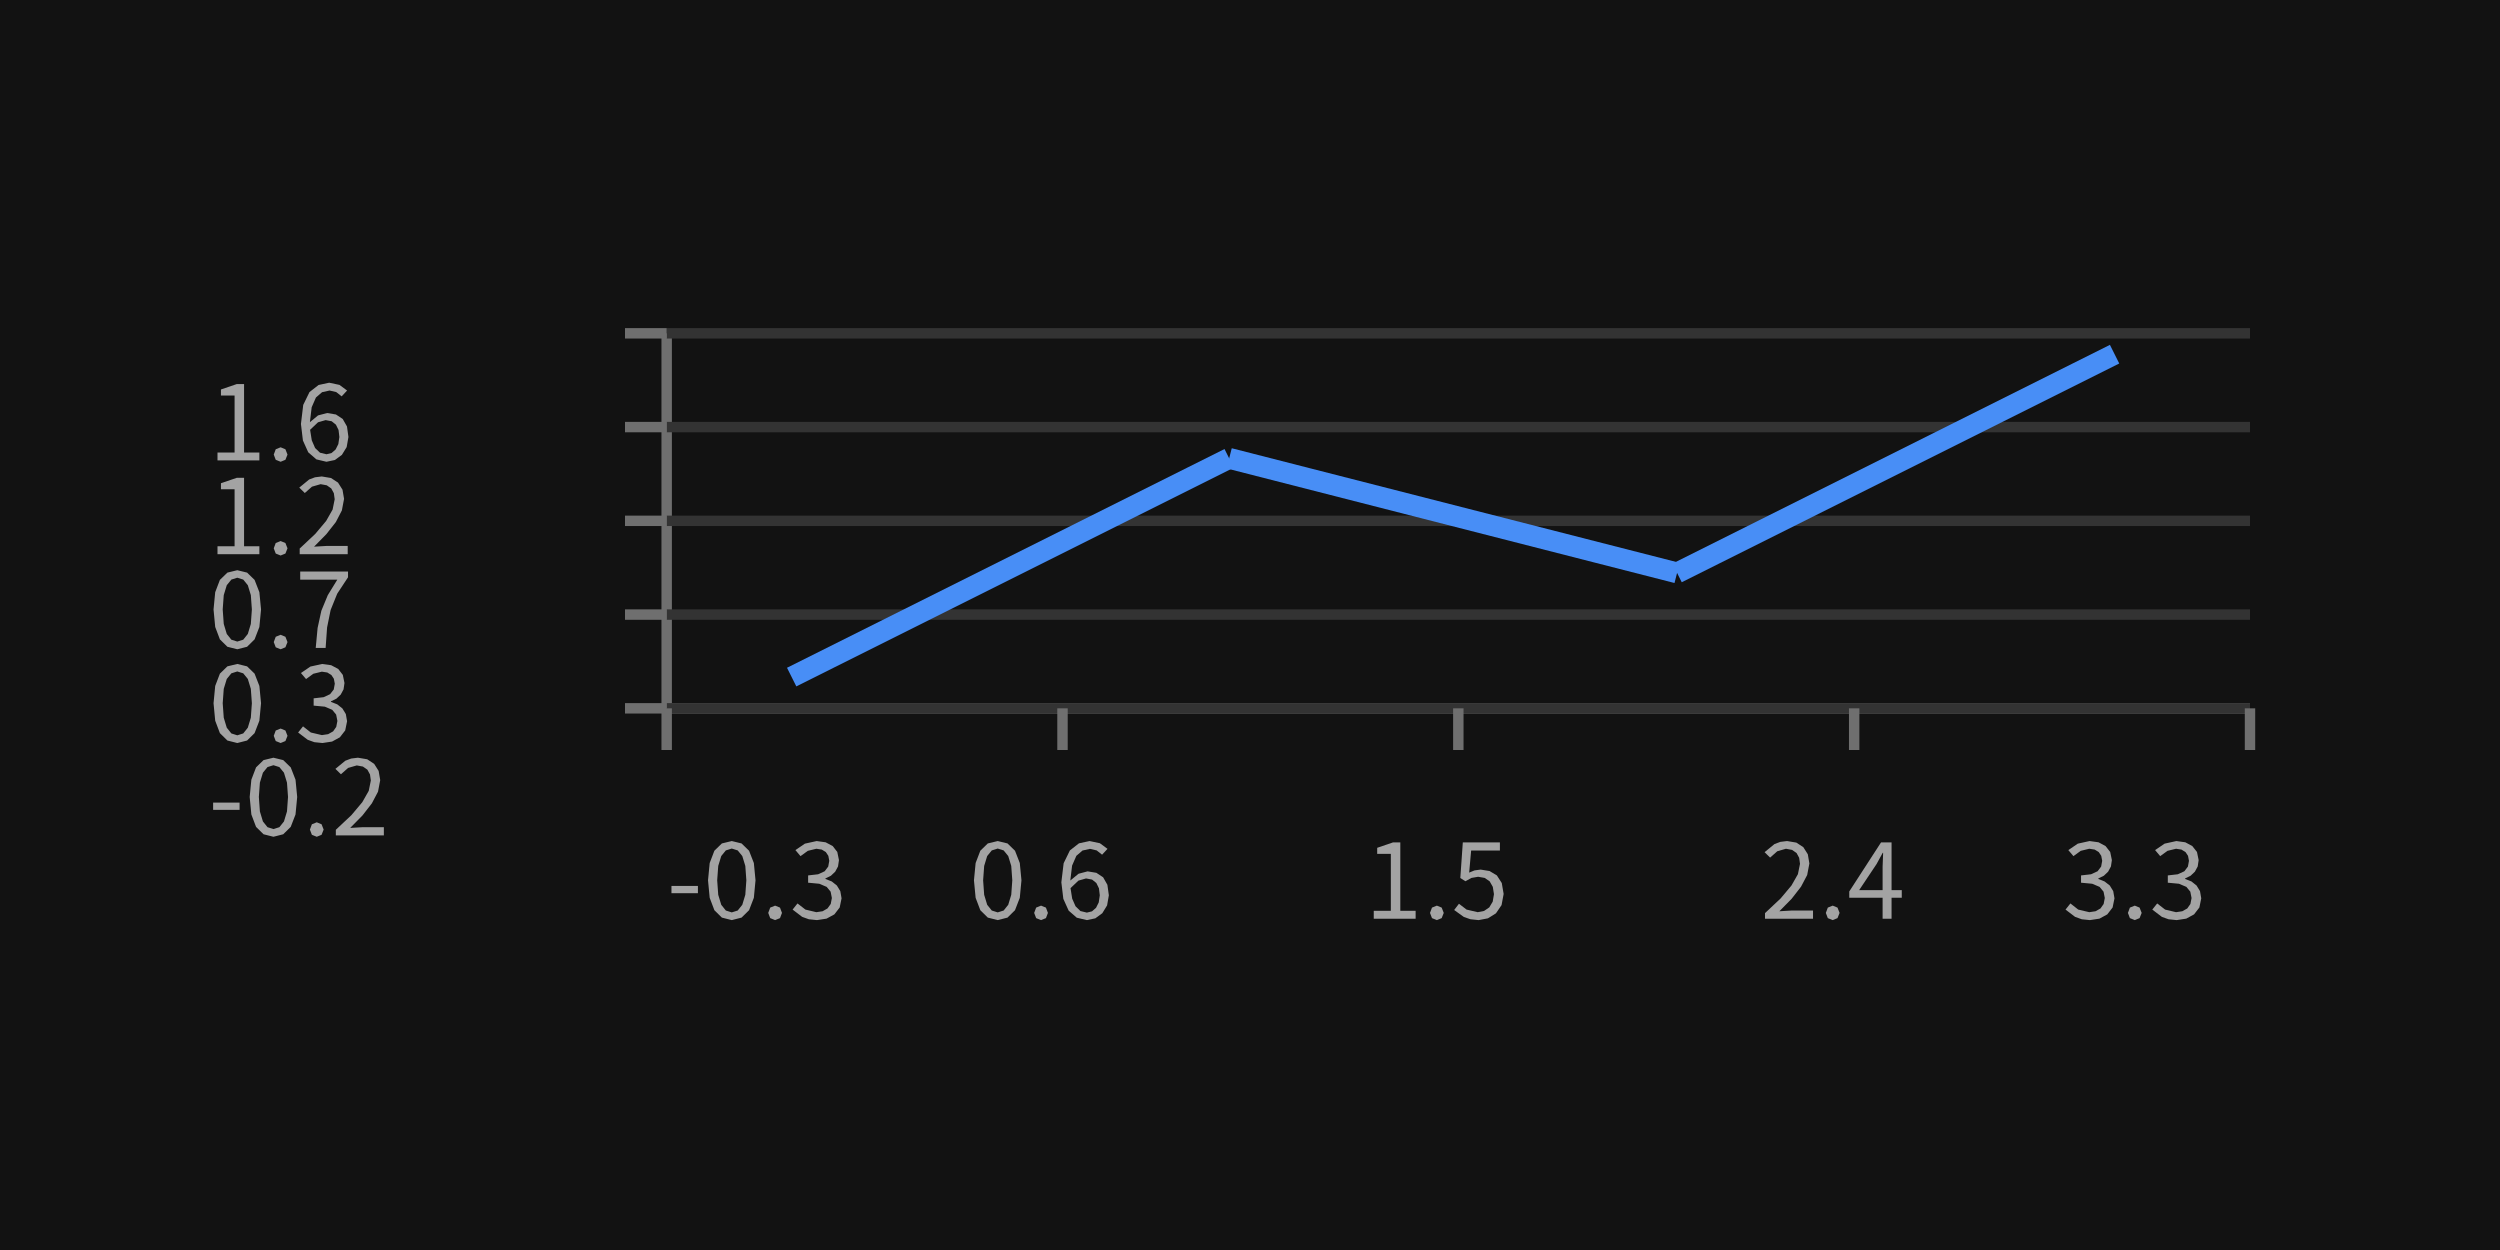
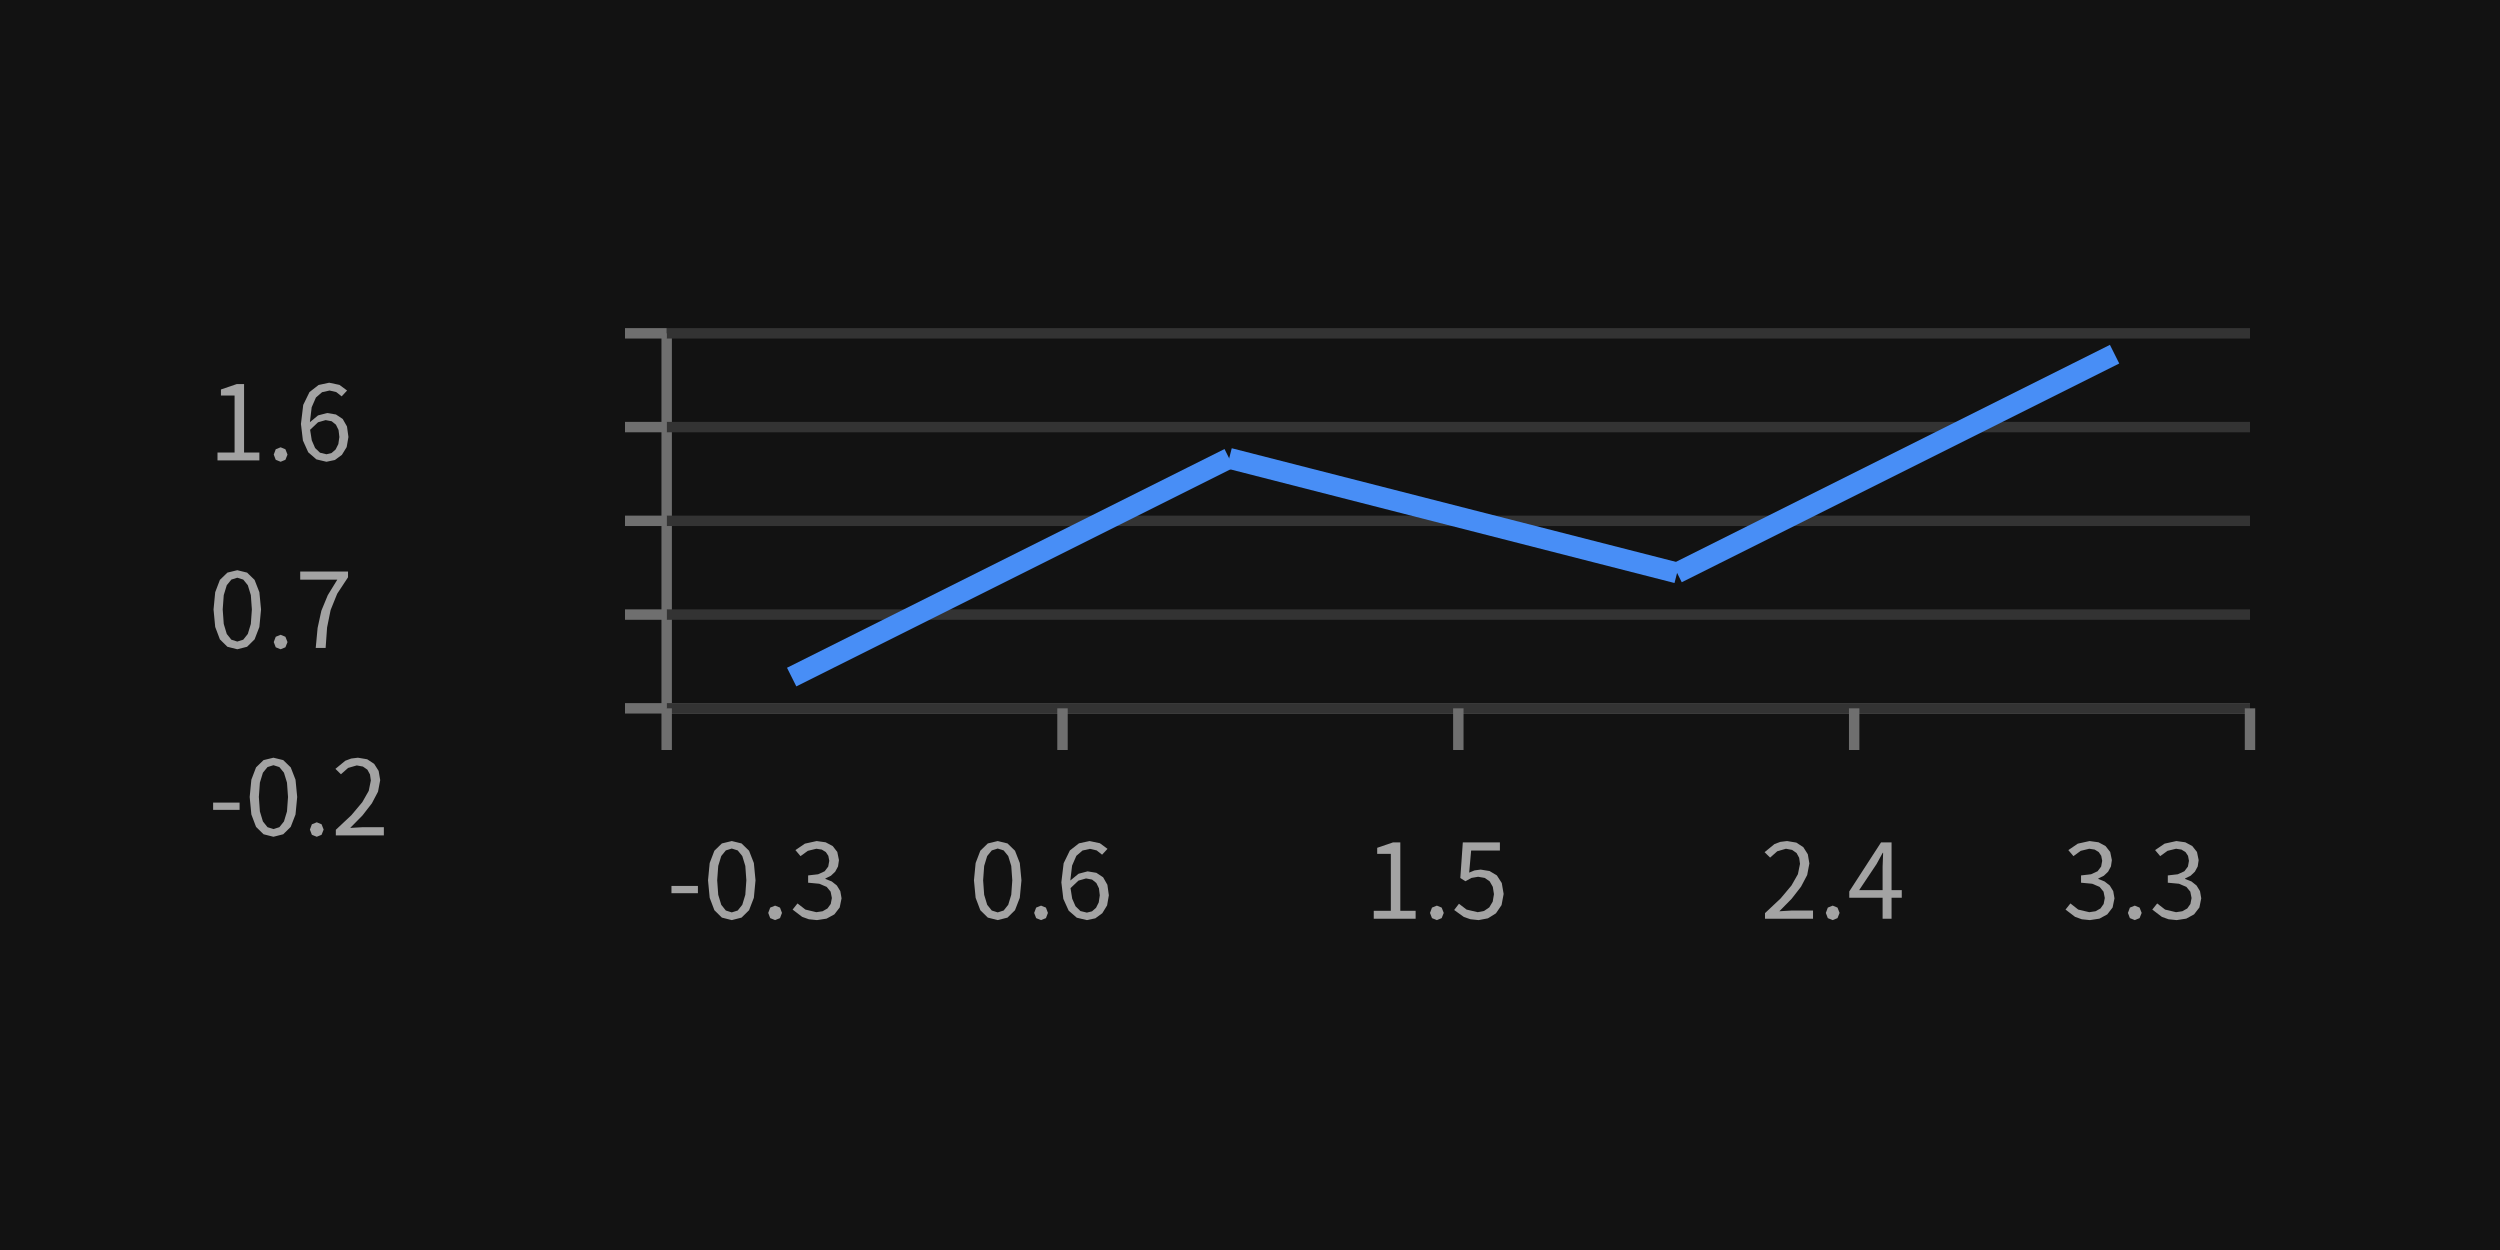
<svg xmlns="http://www.w3.org/2000/svg" width="240" height="120" viewBox="0 0 240 120">
  <rect x="0" y="0" width="240" height="120" fill="rgba(18,18,18,1.00)" />
  <line x1="64" y1="68" x2="216" y2="68" stroke="rgba(111,111,111,1.00)" stroke-width="1" />
  <line x1="64" y1="32" x2="64" y2="68" stroke="rgba(111,111,111,1.00)" stroke-width="1" />
  <line x1="64" y1="68" x2="216" y2="68" stroke="rgba(51,51,51,1.00)" stroke-width="1" />
  <line x1="60" y1="68" x2="64" y2="68" stroke="rgba(111,111,111,1.00)" stroke-width="1" />
  <path d="M20.46 77.75L23.00 77.75L23.00 77.05L20.46 77.05ZM28.53 76.51L28.37 74.85L27.91 73.67L27.19 72.97L26.25 72.74L25.30 72.97L24.58 73.67L24.13 74.85L23.97 76.51L24.13 78.19L24.58 79.38L25.30 80.09L26.25 80.33L26.25 80.33L27.19 80.09L27.91 79.38L28.37 78.19ZM24.85 76.51L24.95 75.13L25.24 74.18L25.68 73.64L26.25 73.46L26.82 73.64L27.26 74.18L27.55 75.13L27.65 76.51L27.55 77.90L27.26 78.86L26.82 79.41L26.25 79.59L26.25 79.59L25.68 79.41L25.24 78.86L24.95 77.90ZM30.41 78.94L29.94 79.13L29.75 79.64L29.94 80.14L30.41 80.33L30.41 80.33L30.87 80.14L31.07 79.64L30.87 79.13ZM33.62 79.48L34.80 78.28L35.70 77.12L36.29 76.00L36.50 74.89L36.35 74.01L35.92 73.33L35.25 72.89L34.36 72.74L33.71 72.82L33.15 73.03L32.20 73.81L32.73 74.33L33.42 73.72L34.25 73.48L34.84 73.59L35.27 73.89L35.52 74.35L35.60 74.93L35.40 75.92L34.78 77.01L33.74 78.25L32.24 79.66L32.24 80.20L36.85 80.20L36.85 79.41L34.82 79.41Z" fill="rgba(163,163,163,1.00)" fill-rule="nonzero" data-text="1" />
  <line x1="64" y1="59" x2="216" y2="59" stroke="rgba(51,51,51,1.00)" stroke-width="1" />
  <line x1="60" y1="59" x2="64" y2="59" stroke="rgba(111,111,111,1.00)" stroke-width="1" />
-   <path d="M25.06 67.51L24.90 65.85L24.44 64.67L23.72 63.97L22.78 63.74L21.83 63.97L21.11 64.67L20.66 65.85L20.50 67.51L20.66 69.19L21.11 70.38L21.83 71.09L22.78 71.33L22.78 71.33L23.72 71.09L24.44 70.38L24.90 69.19ZM21.38 67.51L21.48 66.13L21.77 65.18L22.21 64.64L22.78 64.46L23.35 64.64L23.79 65.18L24.08 66.13L24.18 67.51L24.08 68.90L23.79 69.86L23.35 70.41L22.78 70.59L22.78 70.59L22.21 70.41L21.77 69.86L21.48 68.90ZM26.94 69.94L26.47 70.13L26.28 70.64L26.47 71.14L26.94 71.33L26.94 71.33L27.40 71.14L27.60 70.64L27.40 70.13ZM33.32 69.24L33.20 68.55L32.87 68.01L32.38 67.62L31.77 67.38L31.77 67.33L32.30 67.07L32.71 66.68L32.98 66.18L33.07 65.57L32.91 64.79L32.47 64.22L31.79 63.86L30.93 63.74L29.80 63.99L28.89 64.61L29.38 65.19L30.08 64.68L30.90 64.48L31.42 64.56L31.81 64.80L32.05 65.16L32.14 65.64L32.04 66.19L31.69 66.64L31.07 66.93L30.11 67.04L30.11 67.74L31.18 67.84L31.89 68.14L32.27 68.60L32.39 69.21L32.28 69.78L31.98 70.21L31.50 70.48L30.90 70.57L29.84 70.32L29.09 69.73L28.62 70.32L29.54 71.02L30.18 71.25L30.96 71.33L30.96 71.33L31.88 71.19L32.63 70.78L33.14 70.12Z" fill="rgba(163,163,163,1.00)" fill-rule="nonzero" data-text="1" />
  <line x1="64" y1="50" x2="216" y2="50" stroke="rgba(51,51,51,1.00)" stroke-width="1" />
  <line x1="60" y1="50" x2="64" y2="50" stroke="rgba(111,111,111,1.00)" stroke-width="1" />
  <path d="M25.06 58.51L24.90 56.85L24.44 55.67L23.72 54.97L22.78 54.74L21.83 54.97L21.11 55.67L20.66 56.85L20.50 58.51L20.66 60.19L21.11 61.38L21.83 62.09L22.78 62.33L22.78 62.33L23.72 62.09L24.44 61.38L24.90 60.19ZM21.38 58.51L21.48 57.13L21.77 56.18L22.21 55.64L22.78 55.46L23.35 55.64L23.79 56.18L24.08 57.13L24.18 58.51L24.08 59.90L23.79 60.86L23.35 61.41L22.78 61.59L22.78 61.59L22.21 61.41L21.77 60.86L21.48 59.90ZM26.94 60.94L26.47 61.13L26.28 61.64L26.47 62.14L26.94 62.33L26.94 62.33L27.40 62.14L27.60 61.64L27.40 61.13ZM32.37 57.00L33.41 55.42L33.41 54.87L28.82 54.87L28.82 55.65L32.38 55.65L31.47 57.13L30.85 58.63L30.49 60.28L30.31 62.20L30.31 62.20L31.26 62.20L31.40 60.24L31.74 58.56Z" fill="rgba(163,163,163,1.00)" fill-rule="nonzero" data-text="1" />
  <line x1="64" y1="41" x2="216" y2="41" stroke="rgba(51,51,51,1.00)" stroke-width="1" />
  <line x1="60" y1="41" x2="64" y2="41" stroke="rgba(111,111,111,1.00)" stroke-width="1" />
-   <path d="M23.43 45.87L22.73 45.87L21.21 46.39L21.21 46.97L22.52 46.97L22.52 52.44L20.88 52.44L20.88 53.20L24.90 53.20L24.90 52.44L23.43 52.44ZM26.94 51.94L26.47 52.13L26.28 52.64L26.47 53.14L26.94 53.33L26.94 53.33L27.40 53.14L27.60 52.64L27.40 52.13ZM30.15 52.48L31.33 51.28L32.24 50.12L32.82 49.00L33.03 47.89L32.88 47.01L32.45 46.33L31.78 45.89L30.89 45.74L30.24 45.82L29.68 46.03L28.73 46.81L29.26 47.33L29.95 46.72L30.78 46.48L31.37 46.59L31.80 46.89L32.05 47.35L32.13 47.93L31.93 48.92L31.31 50.01L30.27 51.25L28.77 52.66L28.77 53.20L33.38 53.20L33.38 52.41L31.35 52.41Z" fill="rgba(163,163,163,1.00)" fill-rule="nonzero" data-text="1" />
  <line x1="64" y1="32" x2="216" y2="32" stroke="rgba(51,51,51,1.00)" stroke-width="1" />
  <line x1="60" y1="32" x2="64" y2="32" stroke="rgba(111,111,111,1.00)" stroke-width="1" />
  <path d="M23.43 36.87L22.73 36.87L21.21 37.39L21.21 37.97L22.52 37.97L22.52 43.44L20.88 43.44L20.88 44.20L24.90 44.20L24.90 43.44L23.43 43.44ZM26.94 42.94L26.47 43.13L26.28 43.64L26.47 44.14L26.94 44.33L26.94 44.33L27.40 44.14L27.60 43.64L27.40 43.13ZM33.45 41.95L33.31 40.94L32.90 40.22L32.25 39.79L31.41 39.65L30.53 39.88L29.75 40.53L29.92 39.10L30.33 38.16L30.92 37.65L31.64 37.49L32.28 37.64L32.80 38.05L33.32 37.49L32.59 36.95L31.60 36.74L30.58 36.96L29.71 37.64L29.11 38.87L28.89 40.70L29.08 42.29L29.59 43.42L30.37 44.10L31.34 44.33L31.34 44.33L32.15 44.16L32.82 43.67L33.28 42.92ZM32.25 40.77L32.50 41.28L32.58 41.95L32.48 42.63L32.22 43.15L31.83 43.49L31.34 43.61L30.72 43.46L30.25 43.01L29.93 42.27L29.77 41.26L29.77 41.26L30.53 40.54L31.26 40.33L31.84 40.44Z" fill="rgba(163,163,163,1.00)" fill-rule="nonzero" data-text="1" />
  <line x1="64" y1="68" x2="64" y2="72" stroke="rgba(111,111,111,1.00)" stroke-width="1" />
  <path d="M64.46 85.75L67.00 85.75L67.00 85.05L64.46 85.05ZM72.53 84.51L72.37 82.85L71.91 81.67L71.19 80.97L70.25 80.74L69.30 80.97L68.58 81.67L68.13 82.85L67.97 84.51L68.13 86.19L68.58 87.38L69.30 88.09L70.25 88.33L70.25 88.33L71.19 88.09L71.91 87.38L72.37 86.19ZM68.85 84.51L68.95 83.13L69.24 82.18L69.68 81.64L70.25 81.46L70.82 81.64L71.26 82.18L71.55 83.13L71.65 84.51L71.55 85.90L71.26 86.86L70.82 87.41L70.25 87.59L70.25 87.59L69.68 87.41L69.24 86.86L68.95 85.90ZM74.41 86.94L73.94 87.13L73.75 87.64L73.94 88.14L74.41 88.33L74.41 88.33L74.88 88.14L75.07 87.64L74.88 87.13ZM80.79 86.24L80.67 85.55L80.34 85.01L79.85 84.62L79.24 84.38L79.24 84.33L79.77 84.07L80.18 83.68L80.45 83.18L80.54 82.57L80.38 81.79L79.94 81.22L79.26 80.86L78.40 80.74L77.27 80.99L76.36 81.61L76.85 82.19L77.55 81.68L78.37 81.48L78.89 81.56L79.28 81.80L79.52 82.16L79.61 82.64L79.51 83.19L79.17 83.64L78.54 83.93L77.58 84.04L77.58 84.74L78.65 84.84L79.36 85.14L79.74 85.60L79.86 86.21L79.75 86.78L79.44 87.21L78.97 87.48L78.37 87.57L77.32 87.32L76.56 86.73L76.09 87.32L77.01 88.02L77.65 88.25L78.43 88.33L78.43 88.33L79.35 88.19L80.10 87.78L80.61 87.12Z" fill="rgba(163,163,163,1.00)" fill-rule="nonzero" data-text="1" />
  <line x1="102" y1="68" x2="102" y2="72" stroke="rgba(111,111,111,1.00)" stroke-width="1" />
  <path d="M98.06 84.51L97.90 82.85L97.44 81.67L96.72 80.97L95.78 80.74L94.83 80.97L94.11 81.67L93.66 82.85L93.50 84.51L93.66 86.19L94.11 87.38L94.83 88.09L95.78 88.33L95.78 88.33L96.72 88.09L97.44 87.38L97.90 86.19ZM94.38 84.51L94.48 83.13L94.77 82.18L95.21 81.64L95.78 81.46L96.35 81.64L96.79 82.18L97.08 83.13L97.18 84.51L97.08 85.90L96.79 86.86L96.35 87.41L95.78 87.59L95.78 87.59L95.21 87.41L94.77 86.86L94.48 85.90ZM99.94 86.94L99.47 87.13L99.28 87.64L99.47 88.14L99.94 88.33L99.94 88.33L100.41 88.14L100.60 87.64L100.41 87.13ZM106.45 85.95L106.31 84.94L105.90 84.22L105.25 83.79L104.41 83.65L103.54 83.88L102.75 84.53L102.92 83.10L103.33 82.16L103.92 81.65L104.64 81.49L105.28 81.64L105.80 82.05L106.32 81.49L105.59 80.95L104.60 80.74L103.58 80.96L102.71 81.64L102.11 82.87L101.89 84.70L102.08 86.29L102.59 87.42L103.37 88.10L104.34 88.33L104.34 88.33L105.15 88.16L105.82 87.67L106.28 86.92ZM105.25 84.77L105.50 85.28L105.58 85.95L105.48 86.63L105.22 87.15L104.83 87.49L104.34 87.61L103.72 87.46L103.25 87.00L102.93 86.27L102.77 85.26L102.77 85.26L103.53 84.54L104.26 84.33L104.84 84.44Z" fill="rgba(163,163,163,1.00)" fill-rule="nonzero" data-text="1" />
  <line x1="140" y1="68" x2="140" y2="72" stroke="rgba(111,111,111,1.00)" stroke-width="1" />
  <path d="M134.43 80.87L133.73 80.87L132.21 81.39L132.21 81.97L133.52 81.97L133.52 87.44L131.88 87.44L131.88 88.20L135.90 88.20L135.90 87.44L134.43 87.44ZM137.94 86.94L137.47 87.13L137.28 87.64L137.47 88.14L137.94 88.33L137.94 88.33L138.40 88.14L138.60 87.64L138.40 87.13ZM144.35 85.82L144.17 84.77L143.70 84.04L143.00 83.62L142.14 83.48L141.55 83.56L141.04 83.77L141.23 81.65L143.99 81.65L143.99 80.87L140.43 80.87L140.19 84.29L140.68 84.60L141.26 84.28L141.90 84.17L142.53 84.28L143.01 84.61L143.31 85.14L143.42 85.84L143.30 86.56L142.97 87.11L142.47 87.45L141.86 87.57L140.79 87.32L140.06 86.76L139.60 87.36L140.53 88.03L141.17 88.25L141.95 88.33L141.95 88.33L142.84 88.16L143.61 87.68L144.15 86.89Z" fill="rgba(163,163,163,1.00)" fill-rule="nonzero" data-text="1" />
  <line x1="178" y1="68" x2="178" y2="72" stroke="rgba(111,111,111,1.00)" stroke-width="1" />
  <path d="M170.82 87.48L172.00 86.28L172.90 85.12L173.49 84.00L173.70 82.89L173.55 82.01L173.12 81.33L172.45 80.89L171.56 80.74L170.91 80.82L170.35 81.03L169.40 81.81L169.93 82.33L170.62 81.72L171.45 81.48L172.04 81.59L172.47 81.89L172.72 82.35L172.80 82.93L172.60 83.92L171.98 85.01L170.94 86.25L169.44 87.66L169.44 88.20L174.05 88.20L174.05 87.41L172.02 87.41ZM175.94 86.94L175.47 87.13L175.28 87.64L175.47 88.14L175.94 88.33L175.94 88.33L176.40 88.14L176.60 87.64L176.40 87.13ZM182.57 85.45L181.59 85.45L181.59 80.87L180.58 80.87L177.53 85.58L177.53 86.18L180.73 86.18L180.73 88.20L181.59 88.20L181.59 86.18L182.57 86.18ZM180.78 81.87L180.73 83.20L180.73 85.45L178.48 85.45L180.15 82.95L180.74 81.87Z" fill="rgba(163,163,163,1.00)" fill-rule="nonzero" data-text="1" />
  <line x1="216" y1="68" x2="216" y2="72" stroke="rgba(111,111,111,1.00)" stroke-width="1" />
  <path d="M202.99 86.24L202.87 85.55L202.54 85.01L202.04 84.62L201.44 84.38L201.44 84.33L201.97 84.07L202.38 83.68L202.65 83.18L202.74 82.57L202.58 81.79L202.13 81.22L201.46 80.86L200.60 80.74L199.47 80.99L198.56 81.61L199.05 82.19L199.75 81.68L200.57 81.48L201.09 81.56L201.48 81.80L201.72 82.16L201.81 82.64L201.71 83.19L201.37 83.64L200.74 83.93L199.78 84.04L199.78 84.74L200.85 84.84L201.56 85.14L201.94 85.60L202.06 86.21L201.95 86.78L201.65 87.21L201.17 87.48L200.57 87.57L199.51 87.32L198.76 86.73L198.29 87.32L199.21 88.02L199.85 88.25L200.63 88.33L200.63 88.33L201.55 88.19L202.30 87.78L202.81 87.12ZM204.94 86.94L204.47 87.13L204.28 87.64L204.47 88.14L204.94 88.33L204.94 88.33L205.40 88.14L205.60 87.64L205.40 87.13ZM211.32 86.24L211.20 85.55L210.87 85.01L210.38 84.62L209.77 84.38L209.77 84.33L210.30 84.07L210.71 83.68L210.98 83.18L211.07 82.57L210.91 81.79L210.46 81.22L209.79 80.86L208.93 80.74L207.80 80.99L206.89 81.61L207.38 82.19L208.08 81.68L208.90 81.48L209.42 81.56L209.81 81.80L210.05 82.16L210.14 82.64L210.04 83.19L209.70 83.64L209.07 83.93L208.11 84.04L208.11 84.74L209.18 84.84L209.89 85.14L210.27 85.60L210.39 86.21L210.28 86.78L209.98 87.21L209.50 87.48L208.90 87.57L207.85 87.32L207.09 86.73L206.62 87.32L207.54 88.02L208.18 88.25L208.96 88.33L208.96 88.33L209.88 88.19L210.63 87.78L211.14 87.12Z" fill="rgba(163,163,163,1.00)" fill-rule="nonzero" data-text="1" />
  <line x1="76" y1="65" x2="118" y2="44" stroke="rgba(72,142,246,1.00)" stroke-width="2" />
  <line x1="118" y1="44" x2="161" y2="55" stroke="rgba(72,142,246,1.00)" stroke-width="2" />
  <line x1="161" y1="55" x2="203" y2="34" stroke="rgba(72,142,246,1.00)" stroke-width="2" />
</svg>
